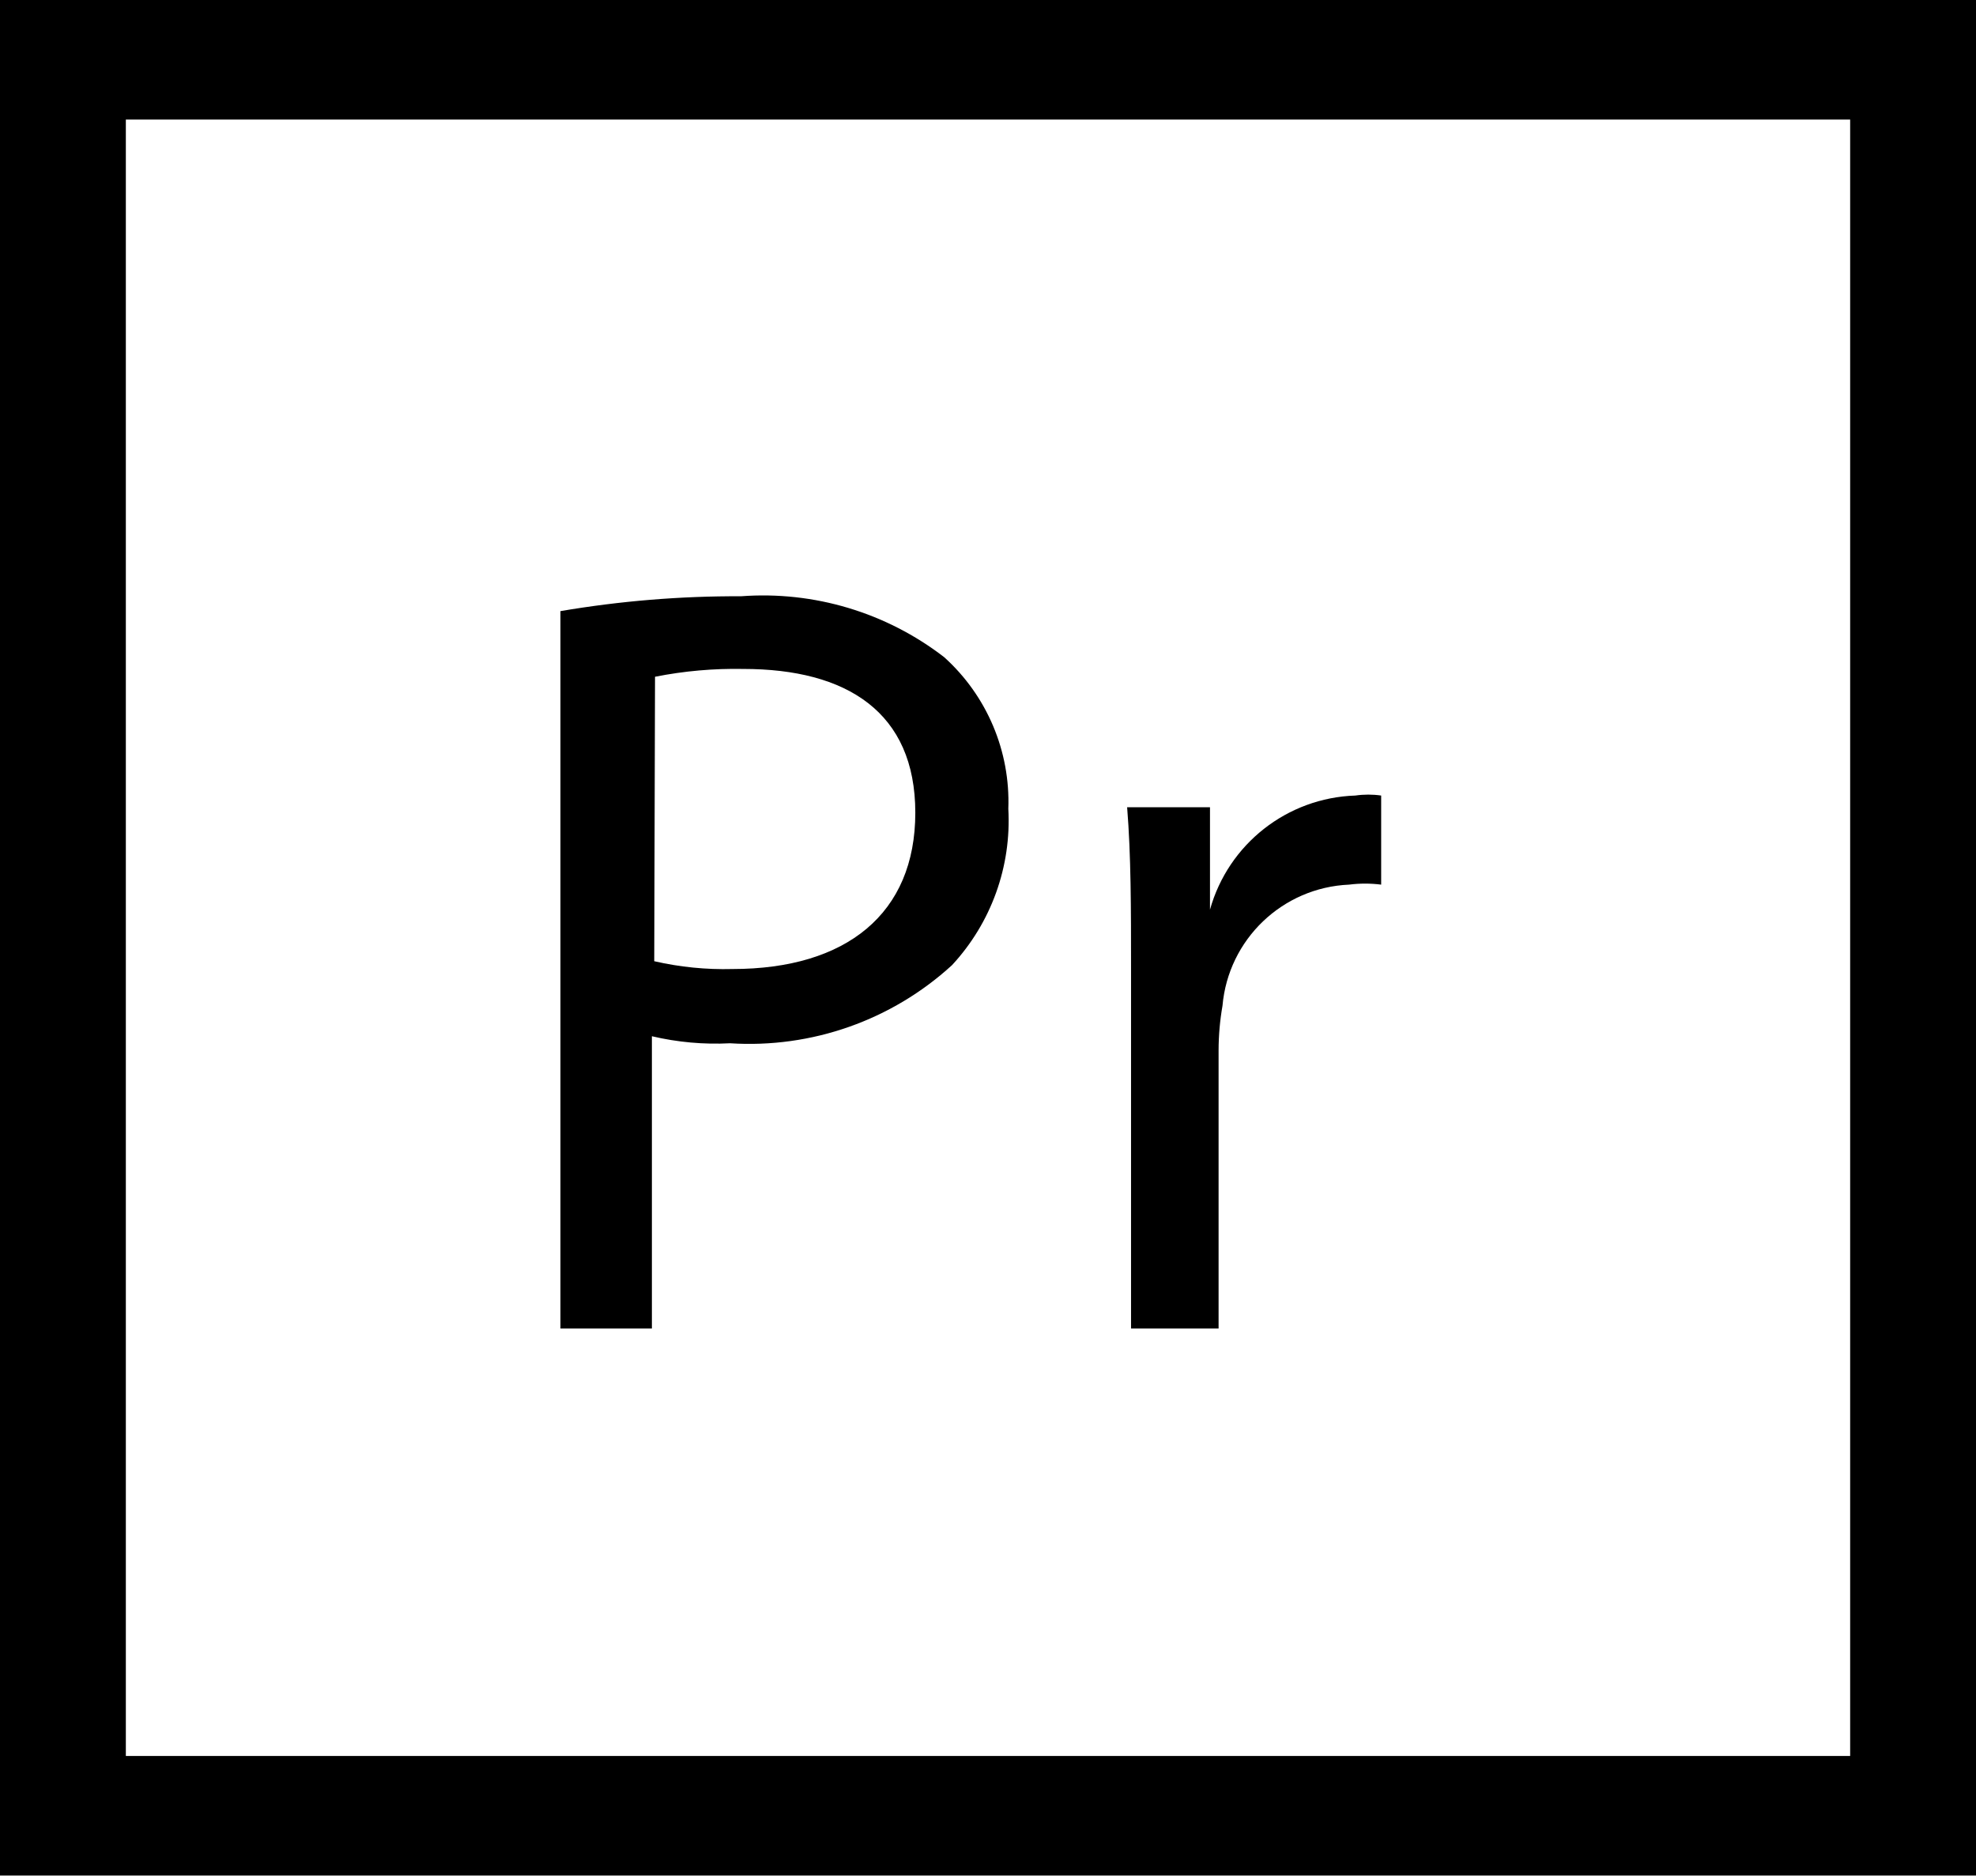
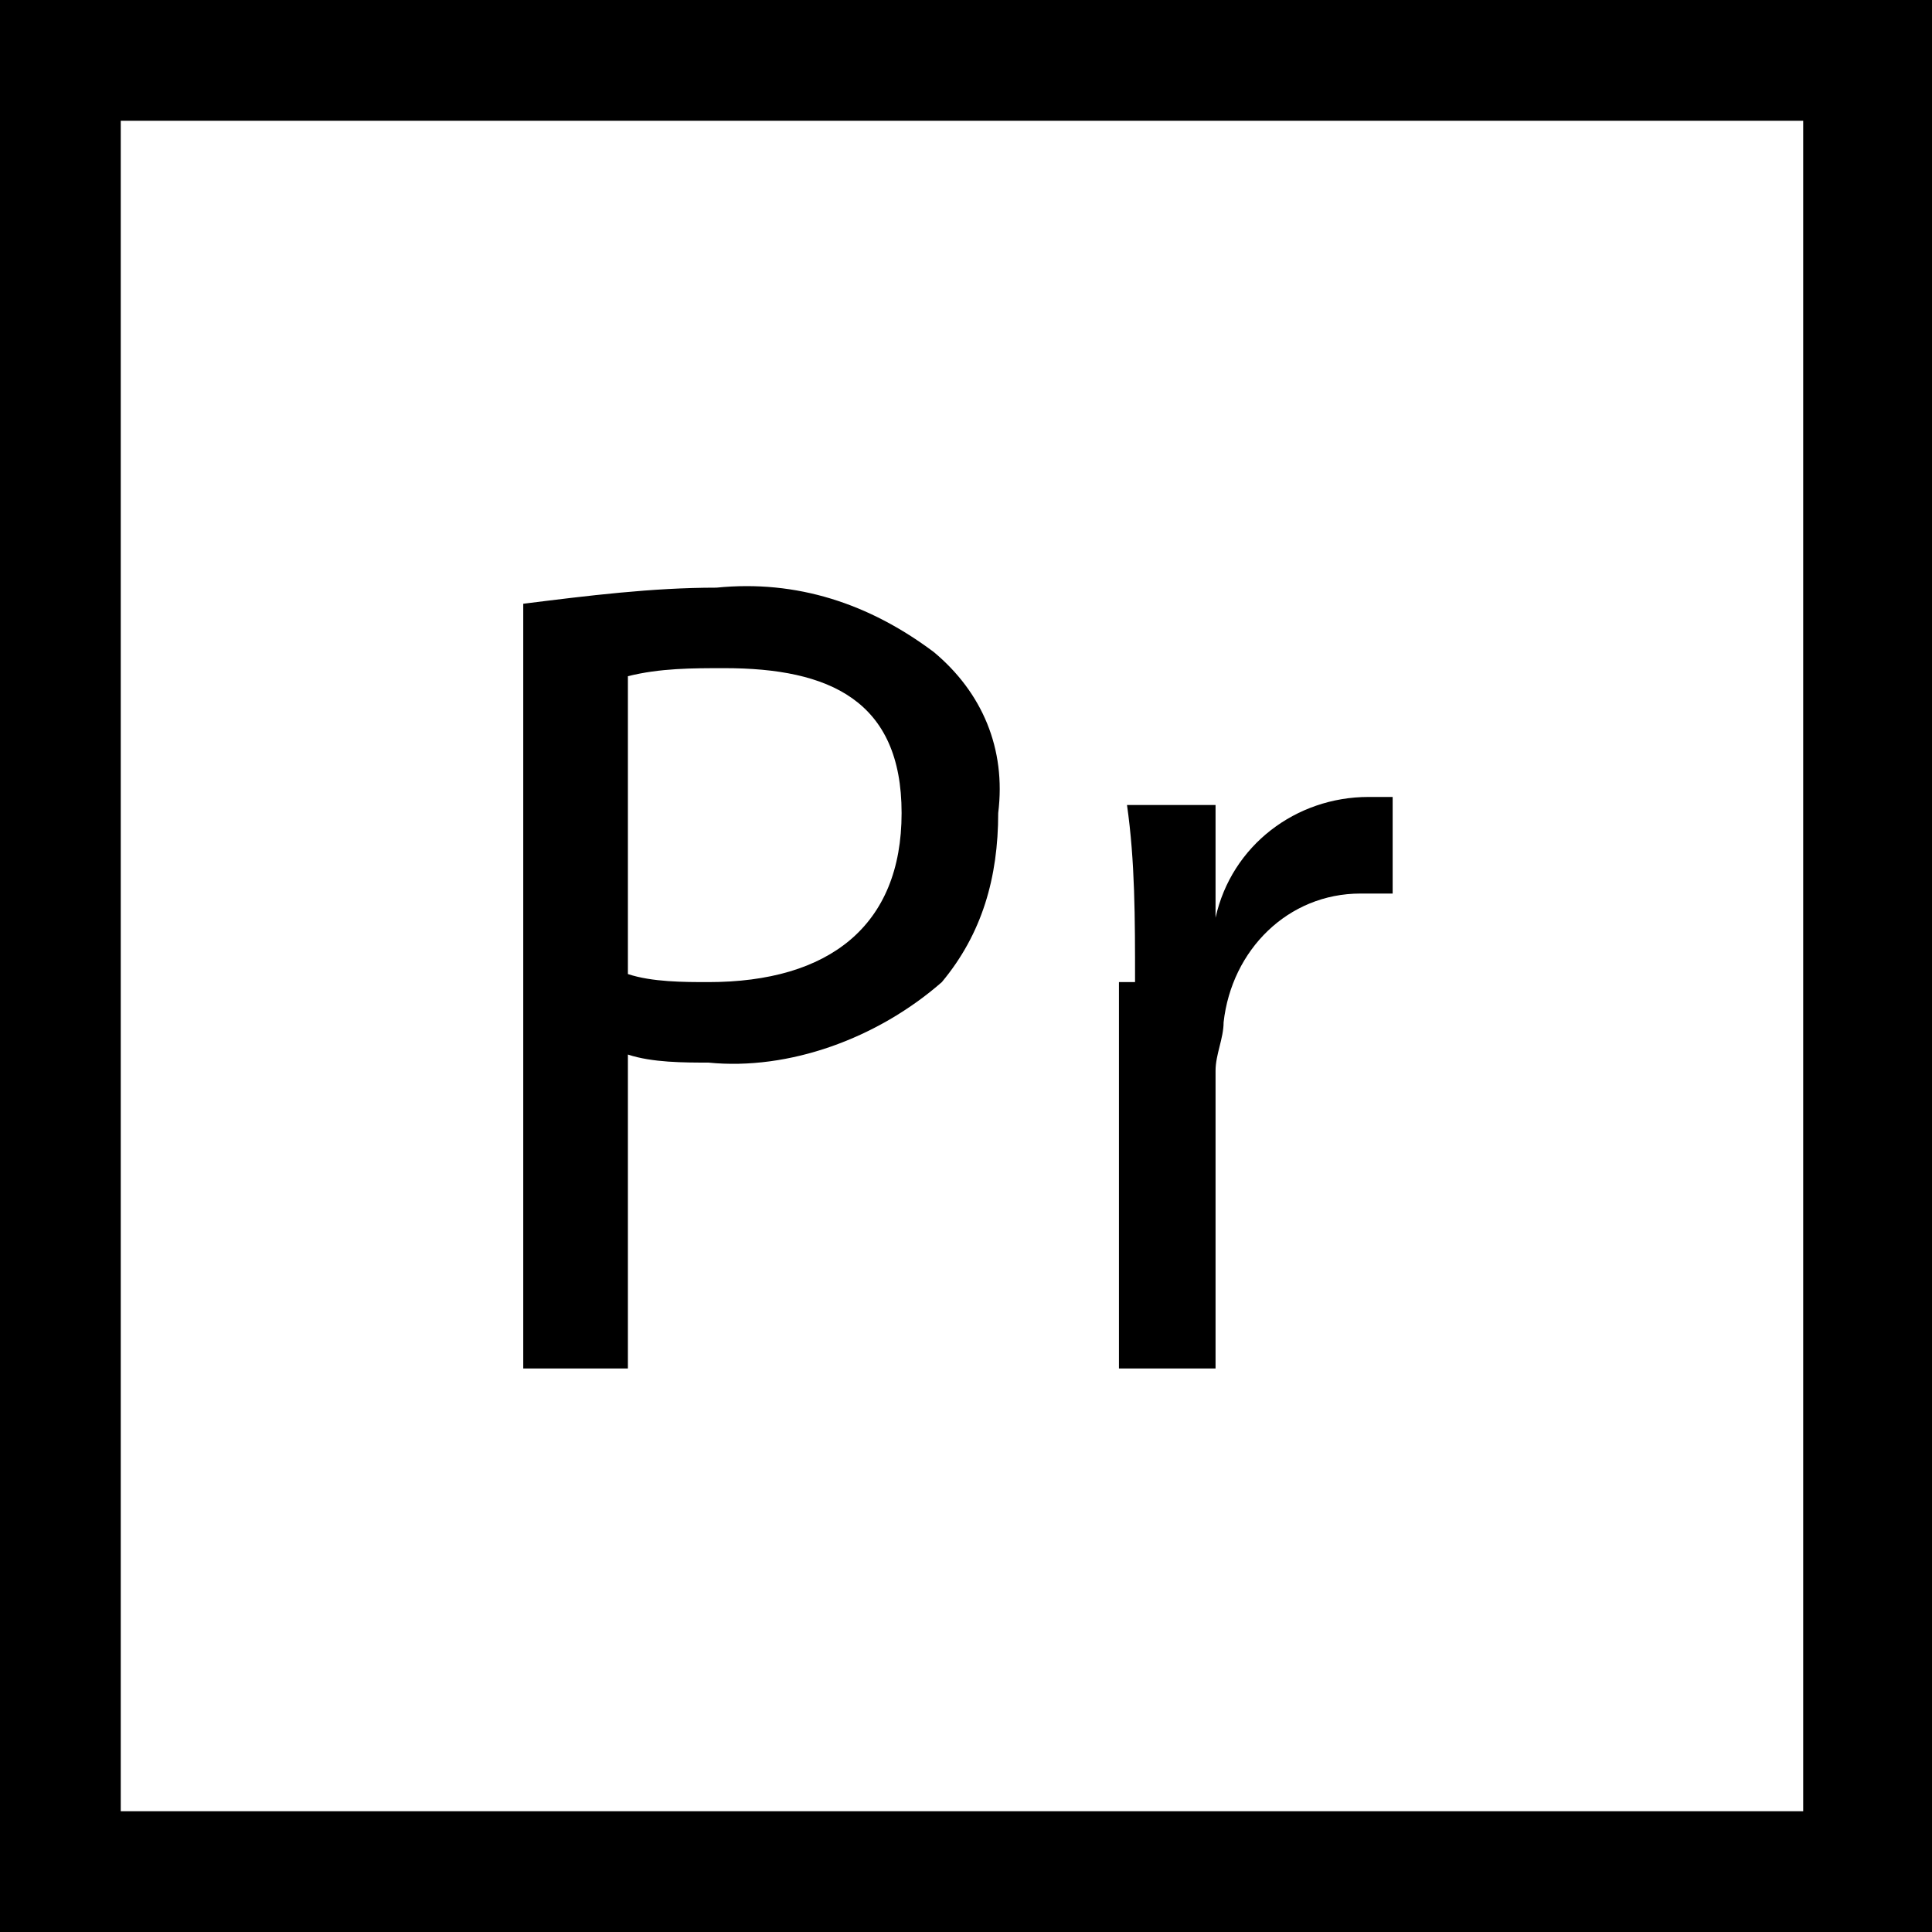
- <svg xmlns="http://www.w3.org/2000/svg" viewBox="0 0 25.28 24">
-   <g id="Capa_2" data-name="Capa 2">
-     <g id="Capa_1-2" data-name="Capa 1">
-       <path d="M23.67,22.47H1.61V1.53H23.67ZM0,24H25.28V0H0Z" />
-       <path d="M7.17,7.82a13.42,13.42,0,0,1,2.31-.19,3.79,3.79,0,0,1,2.6.78,2.49,2.49,0,0,1,.82,1.94,2.72,2.72,0,0,1-.72,2,3.84,3.84,0,0,1-2.84,1,3.56,3.56,0,0,1-1-.09V17H7.17Zm1.2,4.48a4,4,0,0,0,1,.1c1.46,0,2.34-.71,2.34-2s-.88-1.84-2.2-1.84a5.28,5.28,0,0,0-1.13.1Z" />
-       <path d="M14.47,12.41c0-.79,0-1.46-.05-2.08h1.06l0,1.31h0a2,2,0,0,1,1.86-1.46,1.15,1.15,0,0,1,.33,0v1.14a1.62,1.62,0,0,0-.41,0,1.7,1.7,0,0,0-1.62,1.55,3.36,3.36,0,0,0-.05.57V17H14.47Z" />
-     </g>
+ <svg xmlns="http://www.w3.org/2000/svg" version="1.1" id="Capa_1" x="0px" y="0px" viewBox="0 0 24 24" style="enable-background:new 0 0 24 24;" xml:space="preserve">
+   <path d="M0,0v24h24V0H0z M22.5,22.5H1.5V1.5h20.9V22.5z" />
+   <g>
+     <path d="M6.5,7.5c0.8-0.1,1.6-0.2,2.4-0.2c1-0.1,1.9,0.2,2.7,0.8c0.6,0.5,0.9,1.2,0.8,2c0,0.8-0.2,1.5-0.7,2.1   c-0.8,0.7-1.9,1.1-2.9,1c-0.3,0-0.7,0-1-0.1V17H6.5V7.5z M7.8,12.1c0.3,0.1,0.7,0.1,1,0.1c1.5,0,2.4-0.7,2.4-2.1S10.3,8.3,9,8.3   c-0.4,0-0.8,0-1.2,0.1L7.8,12.1z" />
+     <path d="M14.1,12.2c0-0.8,0-1.5-0.1-2.2h1.1v1.4l0,0c0.2-0.9,1-1.5,1.9-1.5c0.1,0,0.2,0,0.3,0v1.2c-0.1,0-0.3,0-0.4,0   c-0.9,0-1.6,0.7-1.7,1.6c0,0.2-0.1,0.4-0.1,0.6V17h-1.2V12.2z" />
  </g>
</svg>
